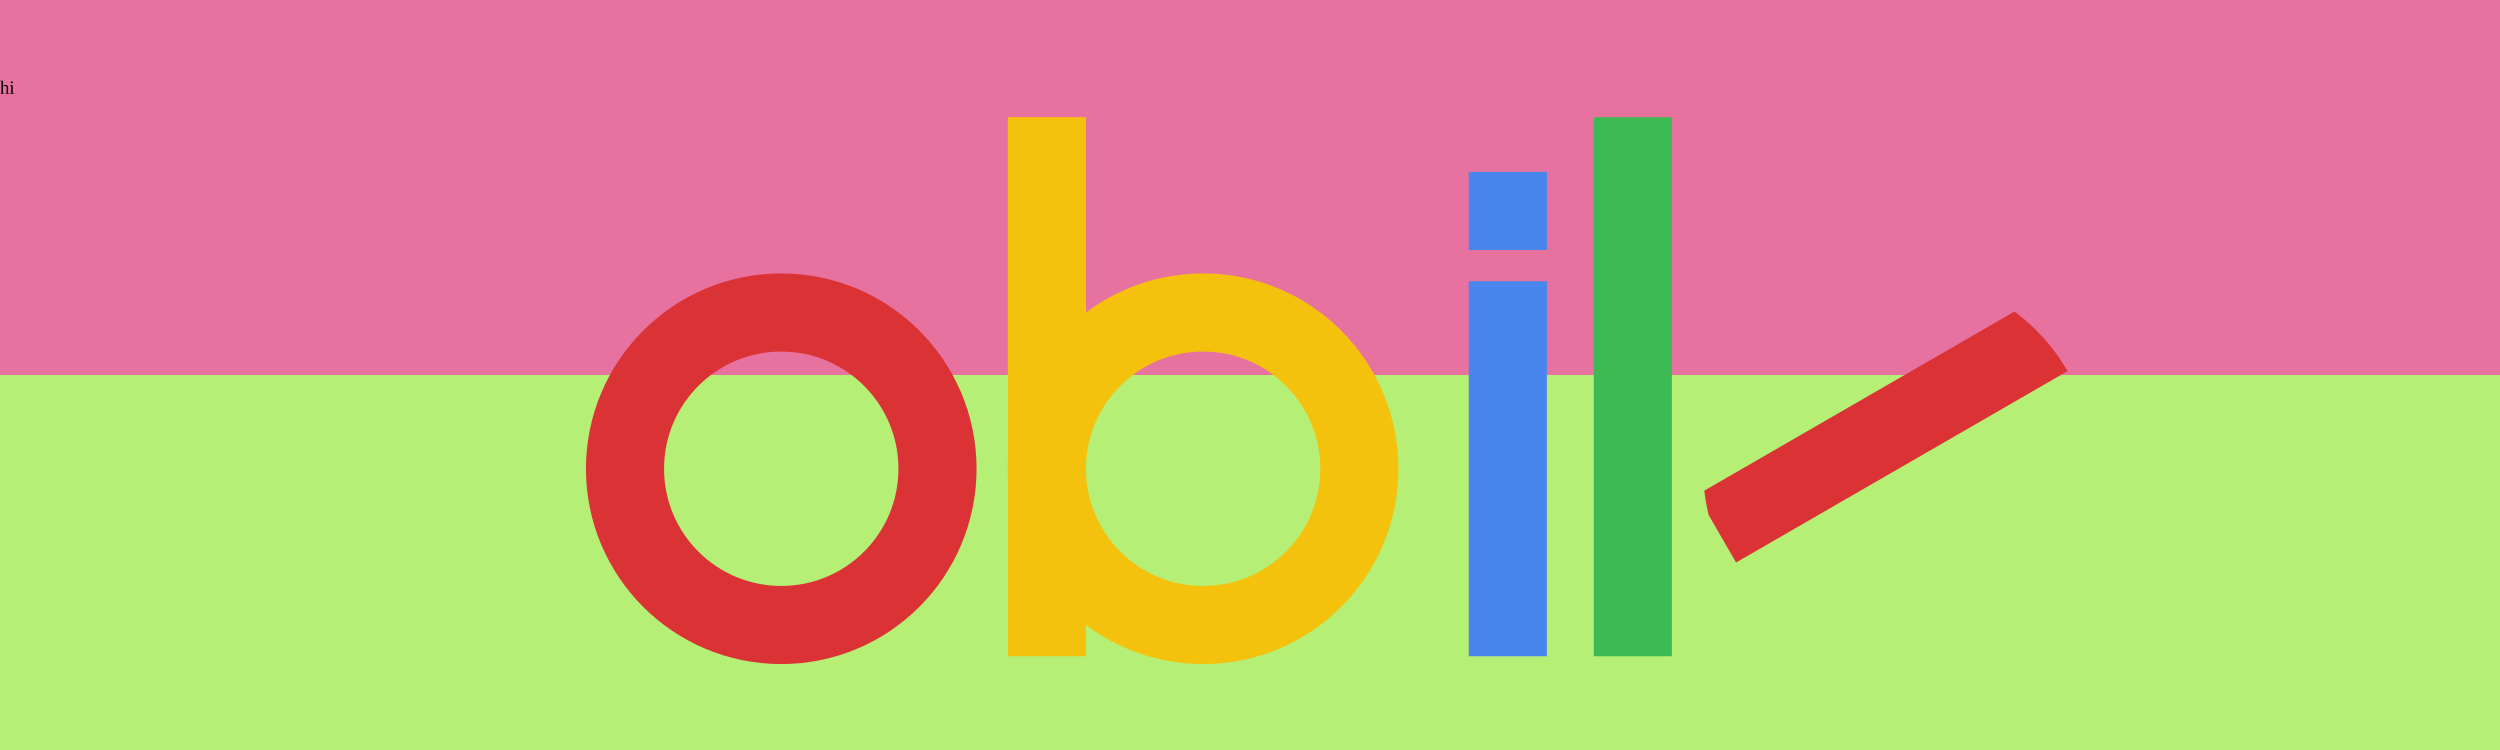
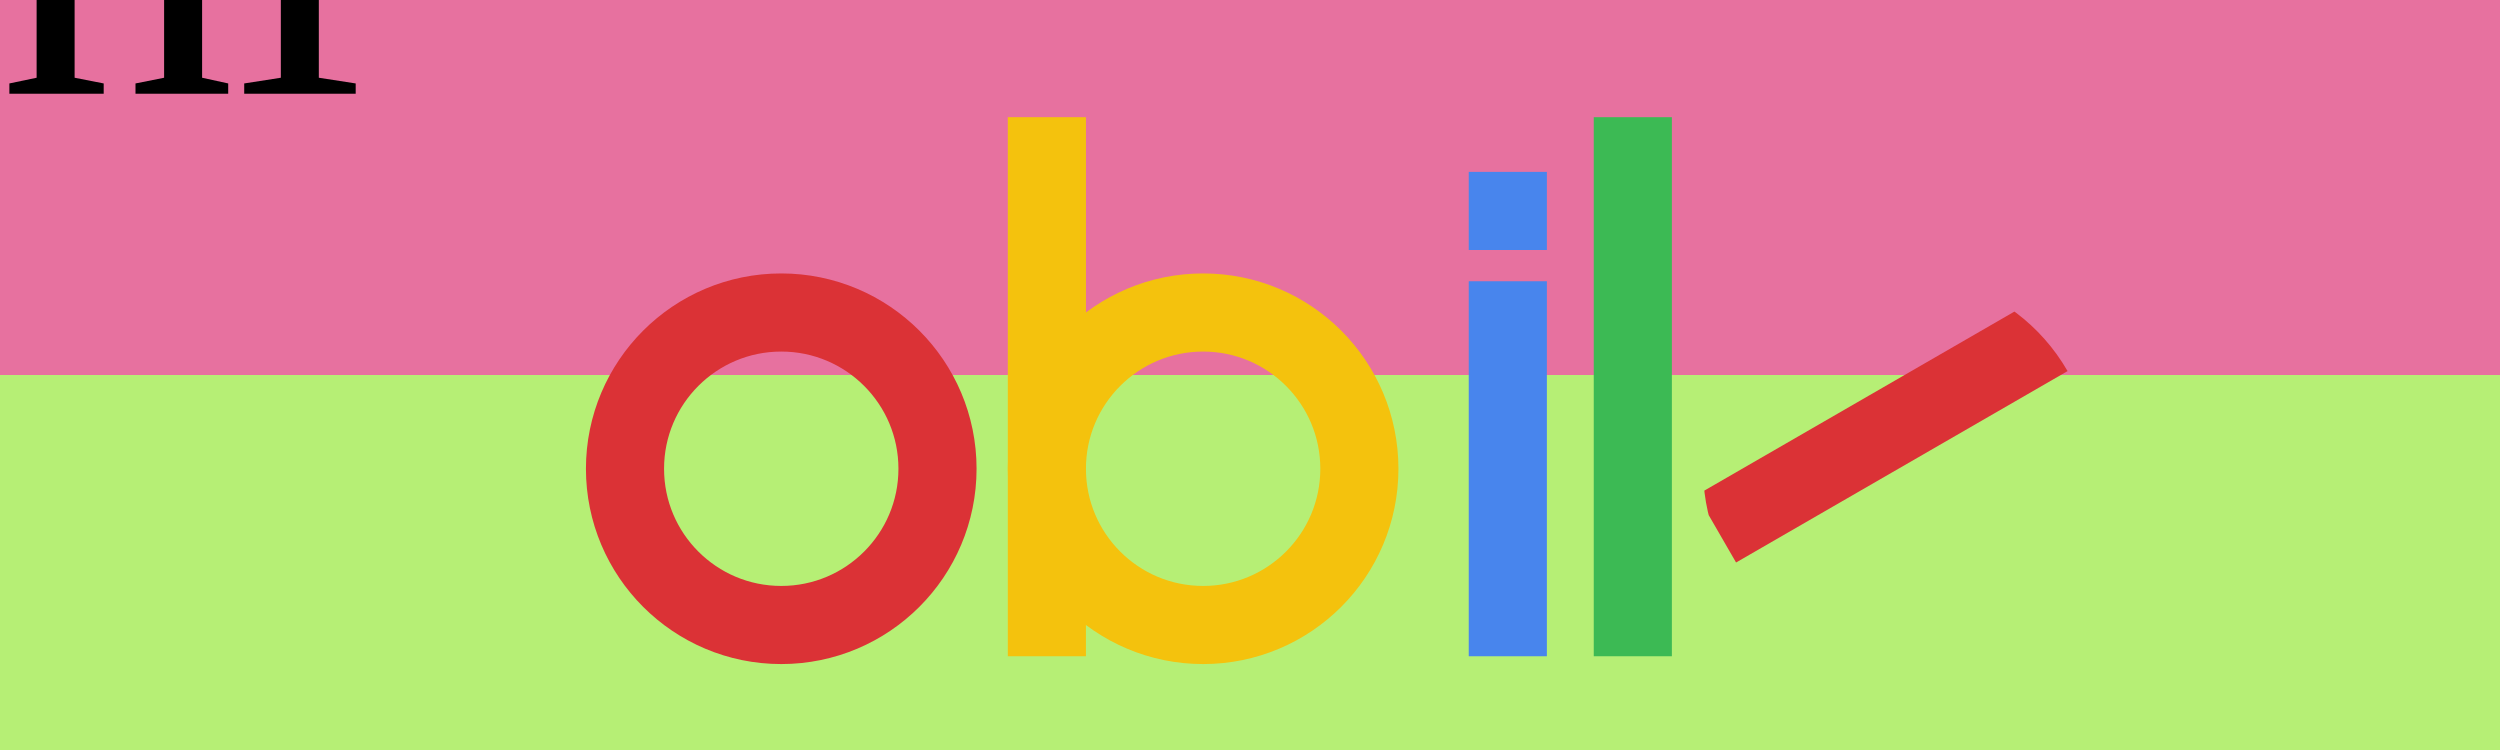
<svg xmlns="http://www.w3.org/2000/svg" width="1600" height="480" viewbox="0 0 1600 480">
  <defs>
    <clipPath id="e">
      <polygon points="1340 240 1215 240 1340 365 1090 365 1090 115 1340 115 z" />
    </clipPath>
    <clipPath id="e2">
      <circle cx="1215" cy="240" r="125" />
    </clipPath>
  </defs>
  <rect x="0" y="0" width="1600" height="400" fill="#E7719F" />
  <rect x="0" y="240" width="1600" height="400" fill="#B6EF75" />
  <g transform="translate(0 60)">
    <circle cx="500" cy="240" r="100" fill="none" stroke="#DB3236" stroke-width="50" />
    <circle cx="770" cy="240" r="100" fill="none" stroke="#F4C20D" stroke-width="50" />
    <rect x="645" y="15" width="50" height="345" fill="#F4C20D" />
    <rect x="940" y="120" width="50" height="240" fill="#4885ED" />
    <rect x="940" y="50" width="50" height="50" fill="#4885ED" />
    <rect x="1020" y="15" width="50" height="345" fill="#3CBA54" />
-     <text>
+     <text font-size="300px">
		hi	
		</text>
    <g transform="rotate(-30 1215 240)">
      <rect x="1095" y="190" width="245" height="50" fill="#DB3236" clip-path="url(#e2)" />
      <circle cx="1215" cy="240" r="100" fill="none" stroke="#DB3236" stroke-width="50" clip-path="url(#e)" />
    </g>
  </g>
</svg>
